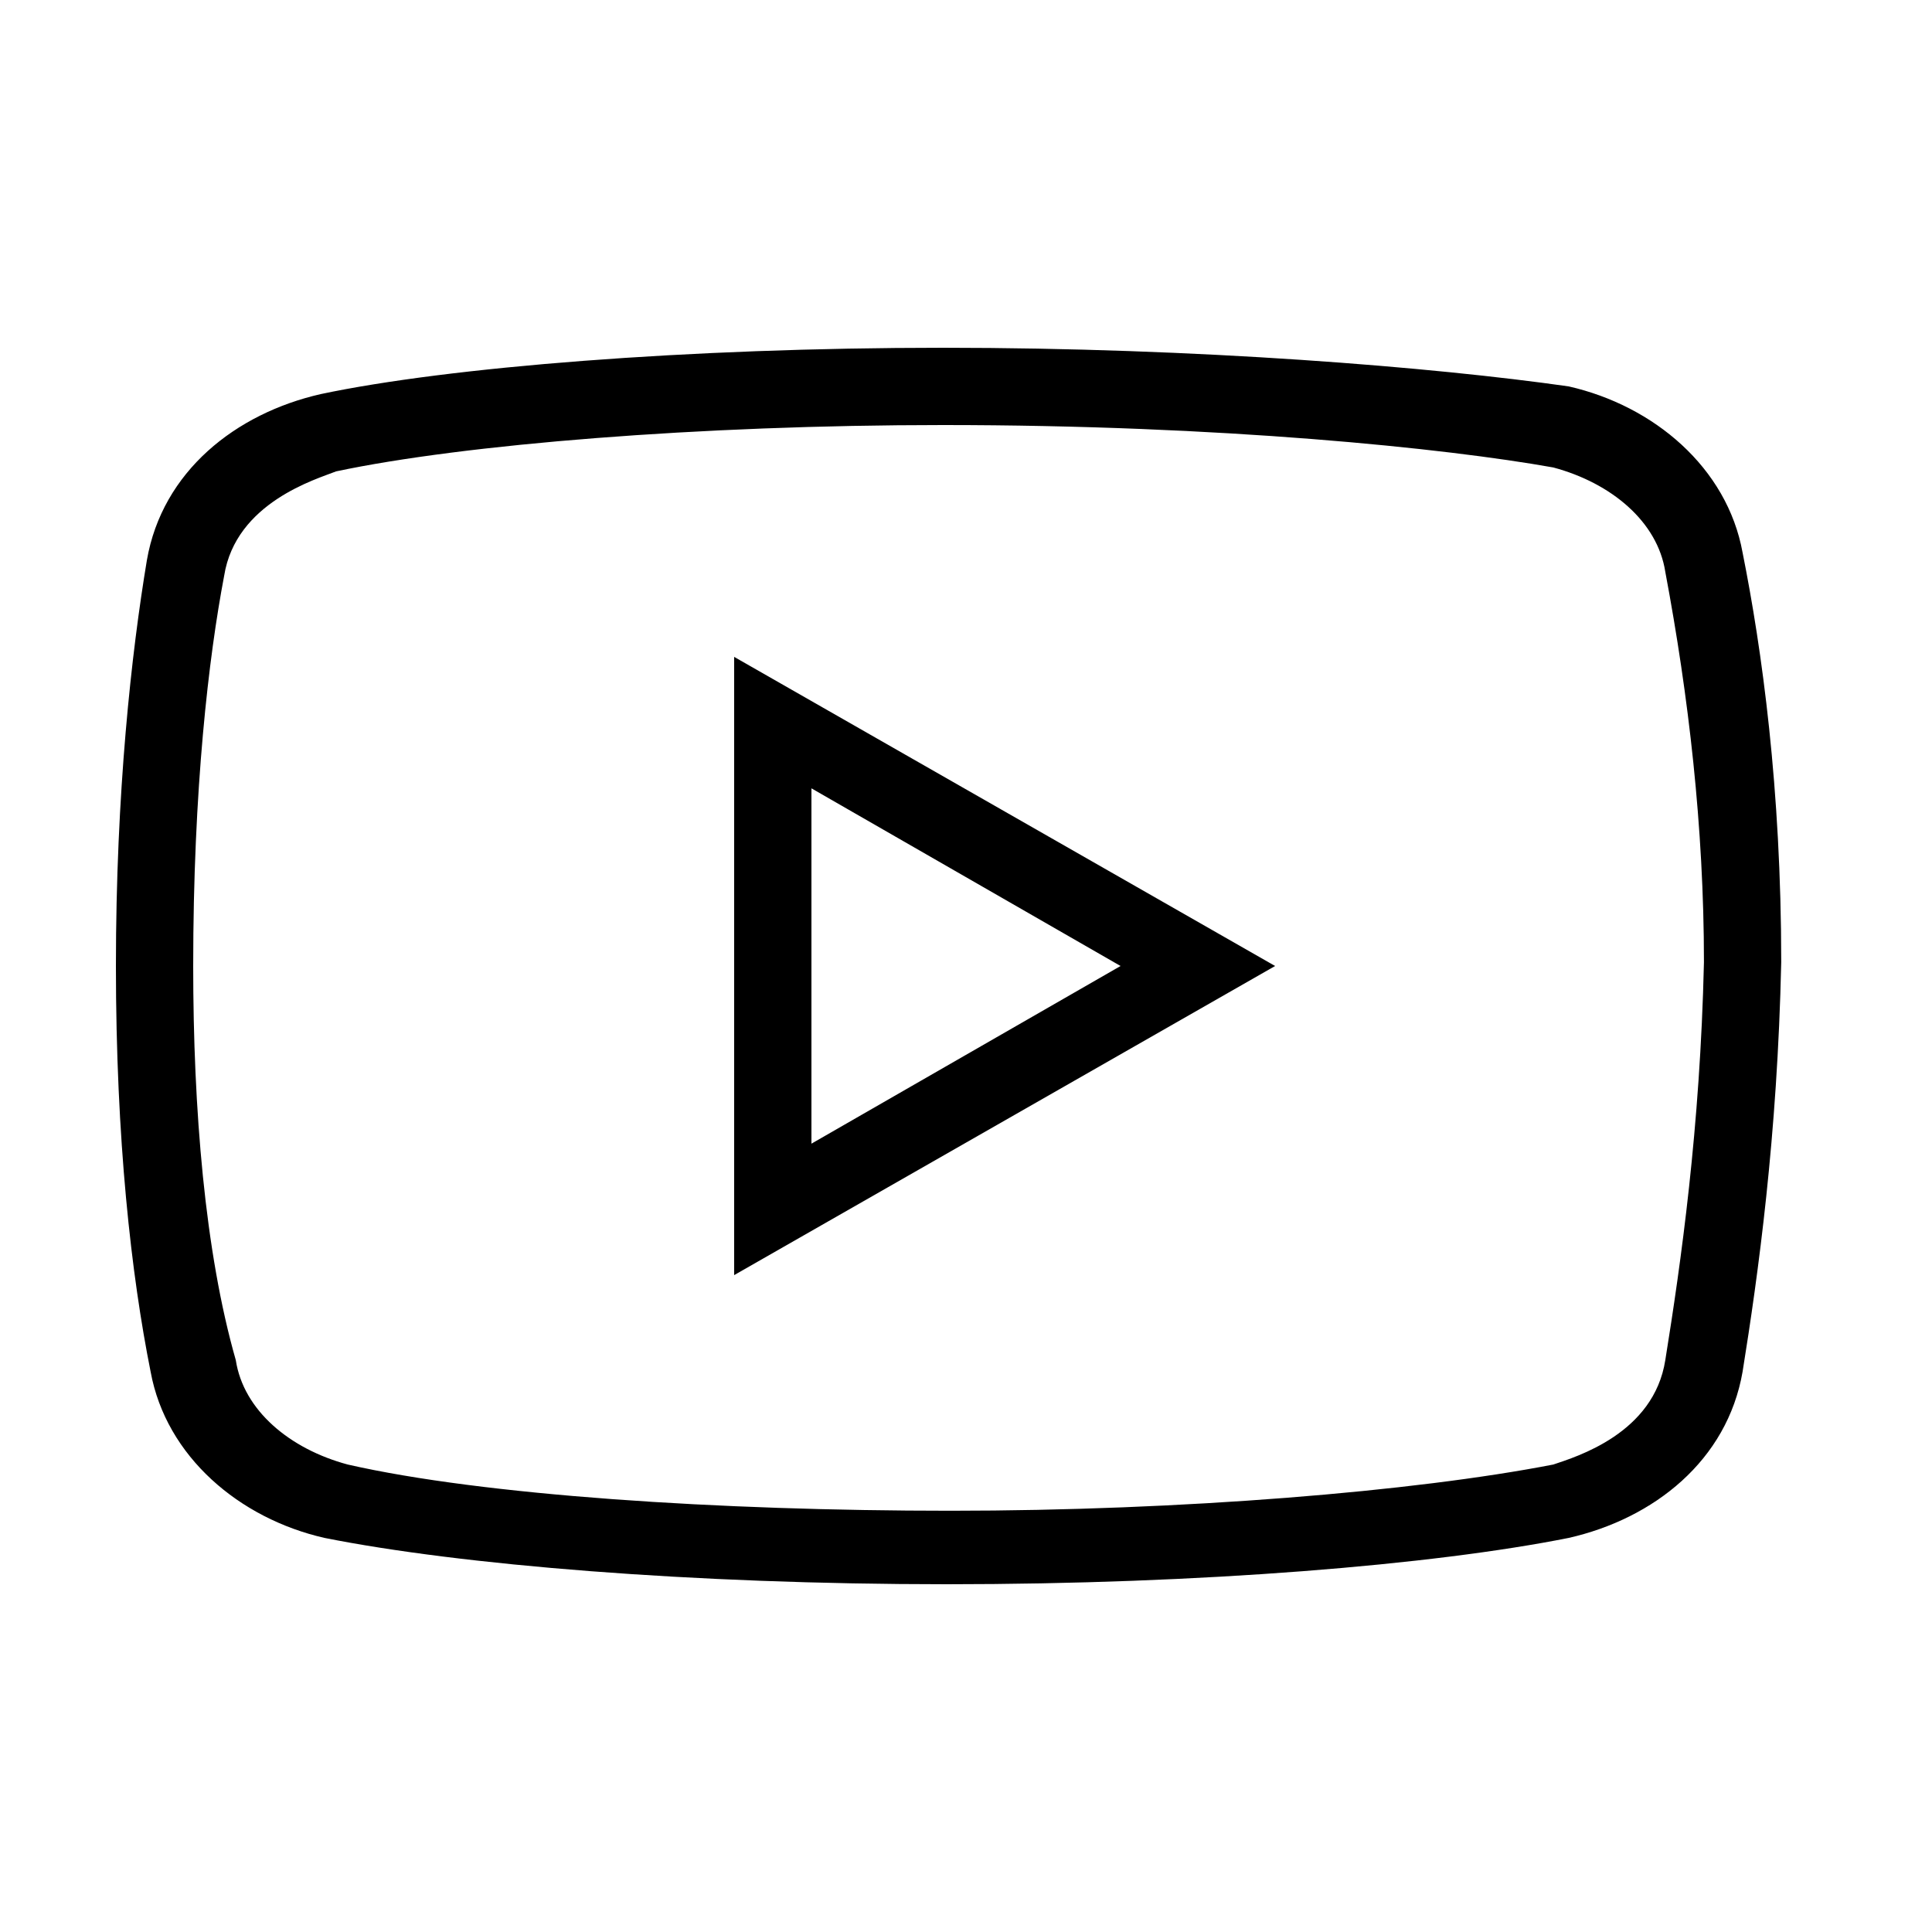
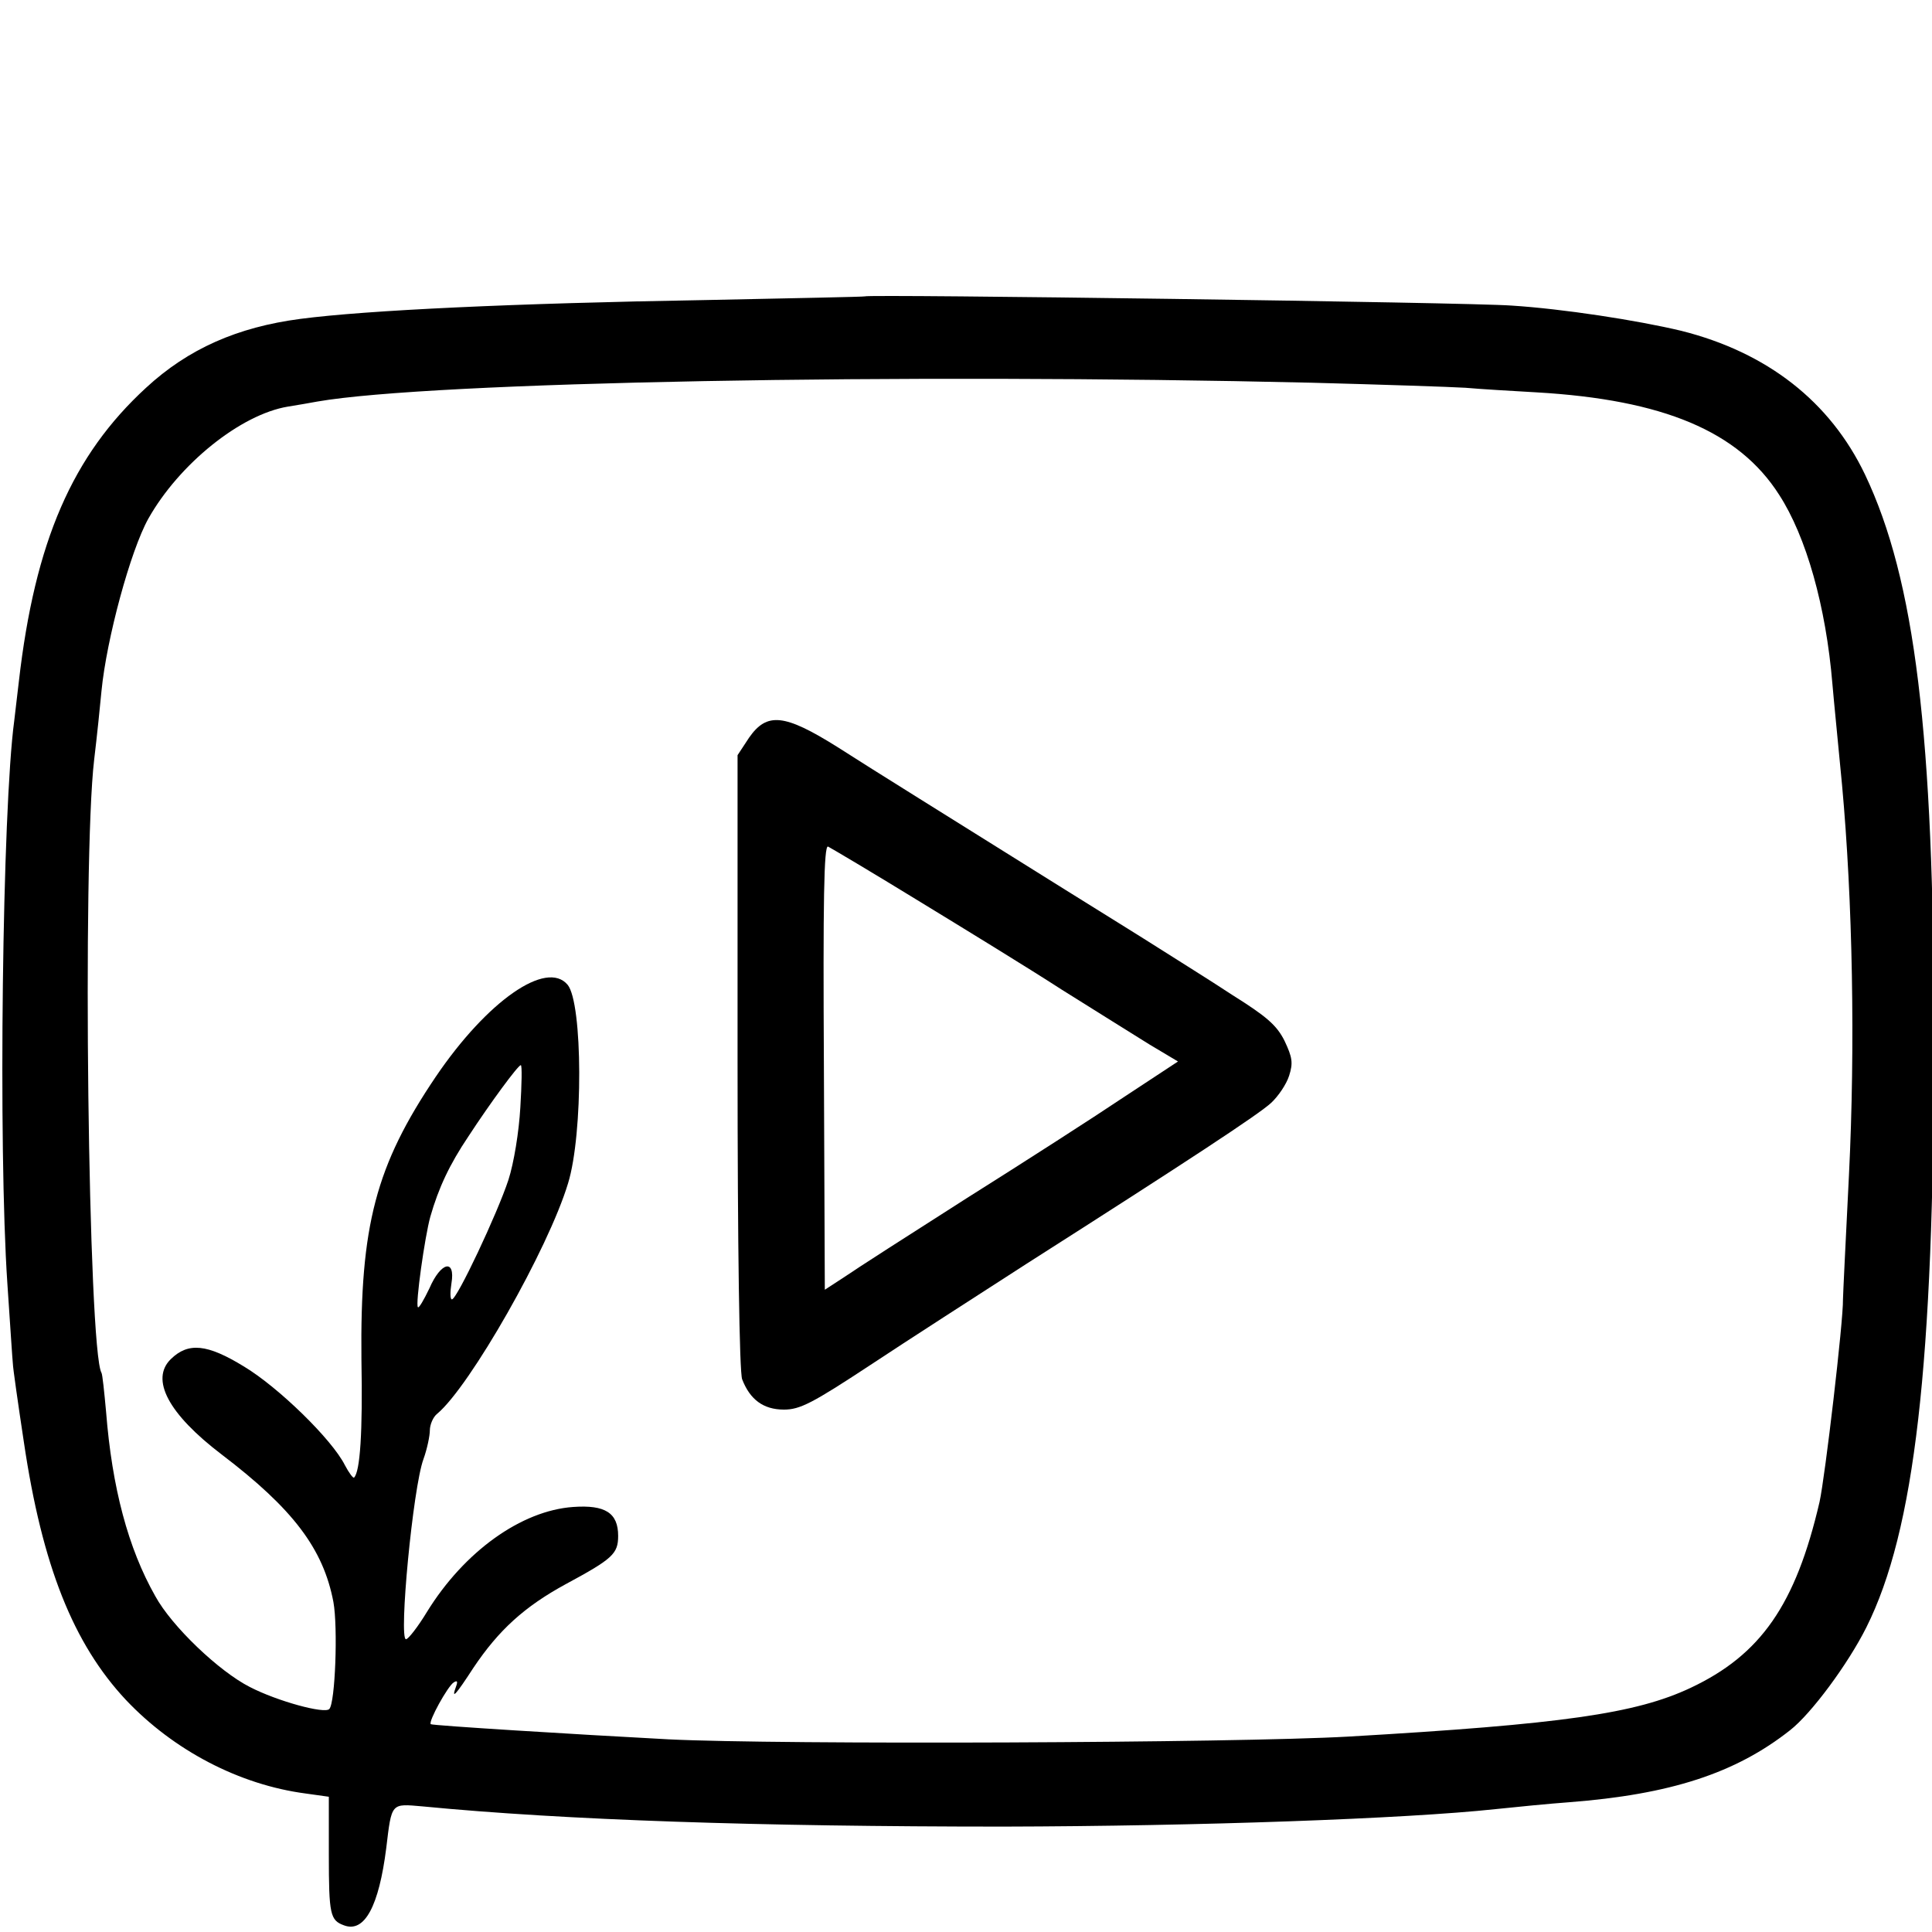
- <svg xmlns="http://www.w3.org/2000/svg" viewBox="0 0 50 50" width="40px" height="40px">
-   <path d="M 24.402 9 C 17.801 9 11.602 9.5 8.301 10.199 C 6.102 10.699 4.199 12.199 3.801 14.5 C 3.402 16.898 3 20.5 3 25 C 3 29.5 3.398 33 3.898 35.5 C 4.301 37.699 6.199 39.301 8.398 39.801 C 11.902 40.5 17.898 41 24.5 41 C 31.102 41 37.098 40.5 40.598 39.801 C 42.801 39.301 44.699 37.801 45.098 35.5 C 45.5 33 46 29.402 46.098 24.902 C 46.098 20.402 45.598 16.801 45.098 14.301 C 44.699 12.102 42.801 10.5 40.598 10 C 37.098 9.5 31 9 24.402 9 Z M 24.402 11 C 31.602 11 37.398 11.598 40.199 12.098 C 41.699 12.5 42.898 13.5 43.098 14.801 C 43.699 18 44.098 21.402 44.098 24.902 C 44 29.199 43.5 32.699 43.098 35.199 C 42.801 37.098 40.801 37.699 40.199 37.902 C 36.598 38.602 30.598 39.098 24.598 39.098 C 18.598 39.098 12.5 38.699 9 37.902 C 7.5 37.5 6.301 36.5 6.102 35.199 C 5.301 32.398 5 28.699 5 25 C 5 20.398 5.402 17 5.801 14.902 C 6.102 13 8.199 12.398 8.699 12.199 C 12 11.5 18.102 11 24.402 11 Z M 19 17 L 19 33 L 33 25 Z M 21 20.402 L 29 25 L 21 29.598 Z" />
+ <svg xmlns="http://www.w3.org/2000/svg" version="1.0" width="800pt" height="800pt" viewBox="0 0 800 800" preserveAspectRatio="xMidYMid" id="svg1085">
+   <defs id="defs1089" />
+   <path d="m 358.084,122.724 c -0.19,0.19 -29.856,0.761 -65.987,1.521 -78.919,1.331 -140.152,4.184 -167.726,7.797 -26.053,3.423 -46.4,12.361 -63.896,28.525 -30.427,27.954 -46.02,63.515 -52.676,121.706 -0.57,5.134 -1.521,12.551 -1.902,16.164 -4.944,36.512 -6.656,176.664 -2.852,232.953 1.141,16.735 2.092,31.758 2.282,33.279 0,1.521 2.092,16.164 4.564,32.518 7.607,51.345 20.538,83.483 42.217,106.683 19.777,20.918 46.971,35.181 74.545,38.794 l 9.508,1.331 V 767.956 c 0,24.912 0.571,27.194 6.275,29.286 8.557,3.233 14.453,-7.987 17.495,-31.948 2.282,-19.017 1.902,-18.446 15.023,-17.305 58.951,5.705 139.201,8.367 240.75,8.367 80.82,-0.19 166.205,-3.233 203.477,-7.226 8.938,-0.951 22.63,-2.282 30.427,-2.852 42.027,-3.233 69.03,-11.98 91.66,-29.856 8.748,-6.846 23.961,-27.384 31.567,-42.597 19.967,-39.935 27.954,-108.775 27.954,-244.173 0,-125.129 -7.797,-189.595 -28.525,-233.143 -14.453,-30.236 -40.505,-50.584 -76.066,-59.522 -18.256,-4.374 -49.253,-9.128 -70.361,-10.459 -17.876,-1.331 -266.802,-4.754 -267.753,-3.803 z m 185.031,35.751 c 28.715,0.761 57.43,1.711 63.705,2.092 6.275,0.571 19.587,1.331 29.476,1.902 52.486,3.043 83.673,16.164 100.407,42.407 11.22,17.305 19.397,46.21 22.059,78.348 0.571,6.846 2.472,25.672 3.993,41.836 4.374,47.732 5.515,108.014 2.852,161.641 -1.331,26.623 -2.472,49.823 -2.472,51.345 0.19,8.748 -7.416,73.594 -9.698,83.863 -9.889,42.597 -24.341,63.325 -53.437,77.017 -22.63,10.649 -53.056,15.023 -141.673,20.158 -46.781,2.662 -235.235,3.423 -281.445,1.141 -39.364,-2.092 -97.745,-5.705 -98.506,-6.275 -1.141,-0.951 7.036,-15.784 9.508,-17.305 1.521,-0.951 1.711,-0.38 0.951,1.711 -2.092,5.705 -0.19,3.613 7.226,-7.797 10.459,-15.594 21.108,-25.292 38.223,-34.61 19.397,-10.459 21.679,-12.551 21.679,-19.967 0,-9.508 -5.325,-12.931 -18.636,-11.98 -21.489,1.521 -45.069,18.446 -60.473,43.358 -3.803,6.275 -7.797,11.41 -8.748,11.41 -3.043,0 2.852,-62.564 7.226,-74.545 1.521,-4.184 2.662,-9.698 2.662,-11.98 0,-2.282 1.331,-5.515 3.043,-6.846 13.502,-11.22 46.02,-68.269 54.197,-95.463 6.275,-20.348 6.085,-74.545 -0.19,-82.152 -8.748,-10.459 -33.279,6.656 -54.578,38.033 -24.912,36.892 -31.377,61.614 -30.807,116.952 0.571,30.617 -0.57,46.591 -3.043,49.063 -0.38,0.38 -2.092,-1.902 -3.803,-5.134 -5.325,-10.649 -27.574,-32.328 -41.836,-40.886 -15.213,-9.318 -23.01,-10.079 -30.236,-3.043 -8.557,8.367 -1.141,22.63 21.108,39.554 29.476,22.44 42.027,38.984 46.21,61.043 1.902,10.459 0.761,41.836 -1.711,44.309 -1.902,2.092 -21.489,-3.233 -32.899,-9.128 C 90.711,692.08 71.124,673.444 64.278,660.893 53.058,641.116 46.402,616.014 43.93,584.636 43.17,576.269 42.409,569.043 42.029,568.472 36.514,559.154 34.042,356.438 38.986,314.601 c 1.141,-9.508 2.472,-22.249 3.043,-28.525 2.092,-21.489 11.98,-58.001 19.397,-71.312 12.741,-22.63 38.223,-43.168 57.81,-46.4 3.613,-0.571 9.128,-1.521 12.171,-2.092 46.971,-8.177 242.651,-11.79 411.709,-7.797 z M 215.46,458.557 c -0.57,10.079 -2.662,23.01 -4.944,30.046 -4.564,13.882 -21.299,49.443 -23.39,49.443 -0.761,0 -0.761,-3.043 -0.19,-6.656 1.711,-10.269 -4.374,-8.938 -9.128,2.092 -2.282,4.754 -4.374,8.367 -4.754,7.797 -1.141,-0.951 2.852,-29.286 5.134,-37.463 3.423,-11.98 7.987,-21.679 15.784,-33.279 8.938,-13.692 20.538,-29.476 21.679,-29.476 0.571,0 0.38,7.987 -0.19,17.495 z" id="path1077" style="fill:#000000;stroke:none;stroke-width:0.19" />
+   <path d="m 310.162,305.473 -4.754,7.226 v 126.84 c 0,76.447 0.761,128.742 1.902,131.595 3.233,8.367 8.748,12.551 17.305,12.551 6.656,0 11.79,-2.662 35.751,-18.446 15.213,-10.079 44.499,-28.905 64.847,-42.027 67.128,-42.787 96.034,-61.804 101.168,-66.558 2.852,-2.662 6.275,-7.607 7.416,-11.22 1.711,-5.325 1.331,-7.607 -1.902,-14.453 -3.233,-6.466 -7.416,-10.079 -21.679,-19.017 -9.508,-6.275 -23.01,-14.643 -29.856,-19.017 -6.846,-4.374 -24.341,-15.213 -38.984,-24.341 -52.296,-32.708 -77.778,-48.492 -94.703,-59.332 -21.869,-13.692 -29.095,-14.453 -36.512,-3.803 z m 69.791,67.319 c 19.017,11.6 46.02,28.145 59.522,36.892 13.692,8.557 30.046,18.826 36.512,22.82 l 11.79,7.036 -22.249,14.643 c -12.171,8.177 -41.456,27.004 -65.037,41.836 -23.581,15.023 -46.4,29.666 -50.774,32.708 l -8.177,5.325 -0.38,-92.04 c -0.38,-69.22 0,-92.04 1.711,-91.47 1.141,0.571 17.876,10.459 37.082,22.249 z" id="path1079" style="fill:#000000;stroke:none;stroke-width:0.19" />
</svg>
